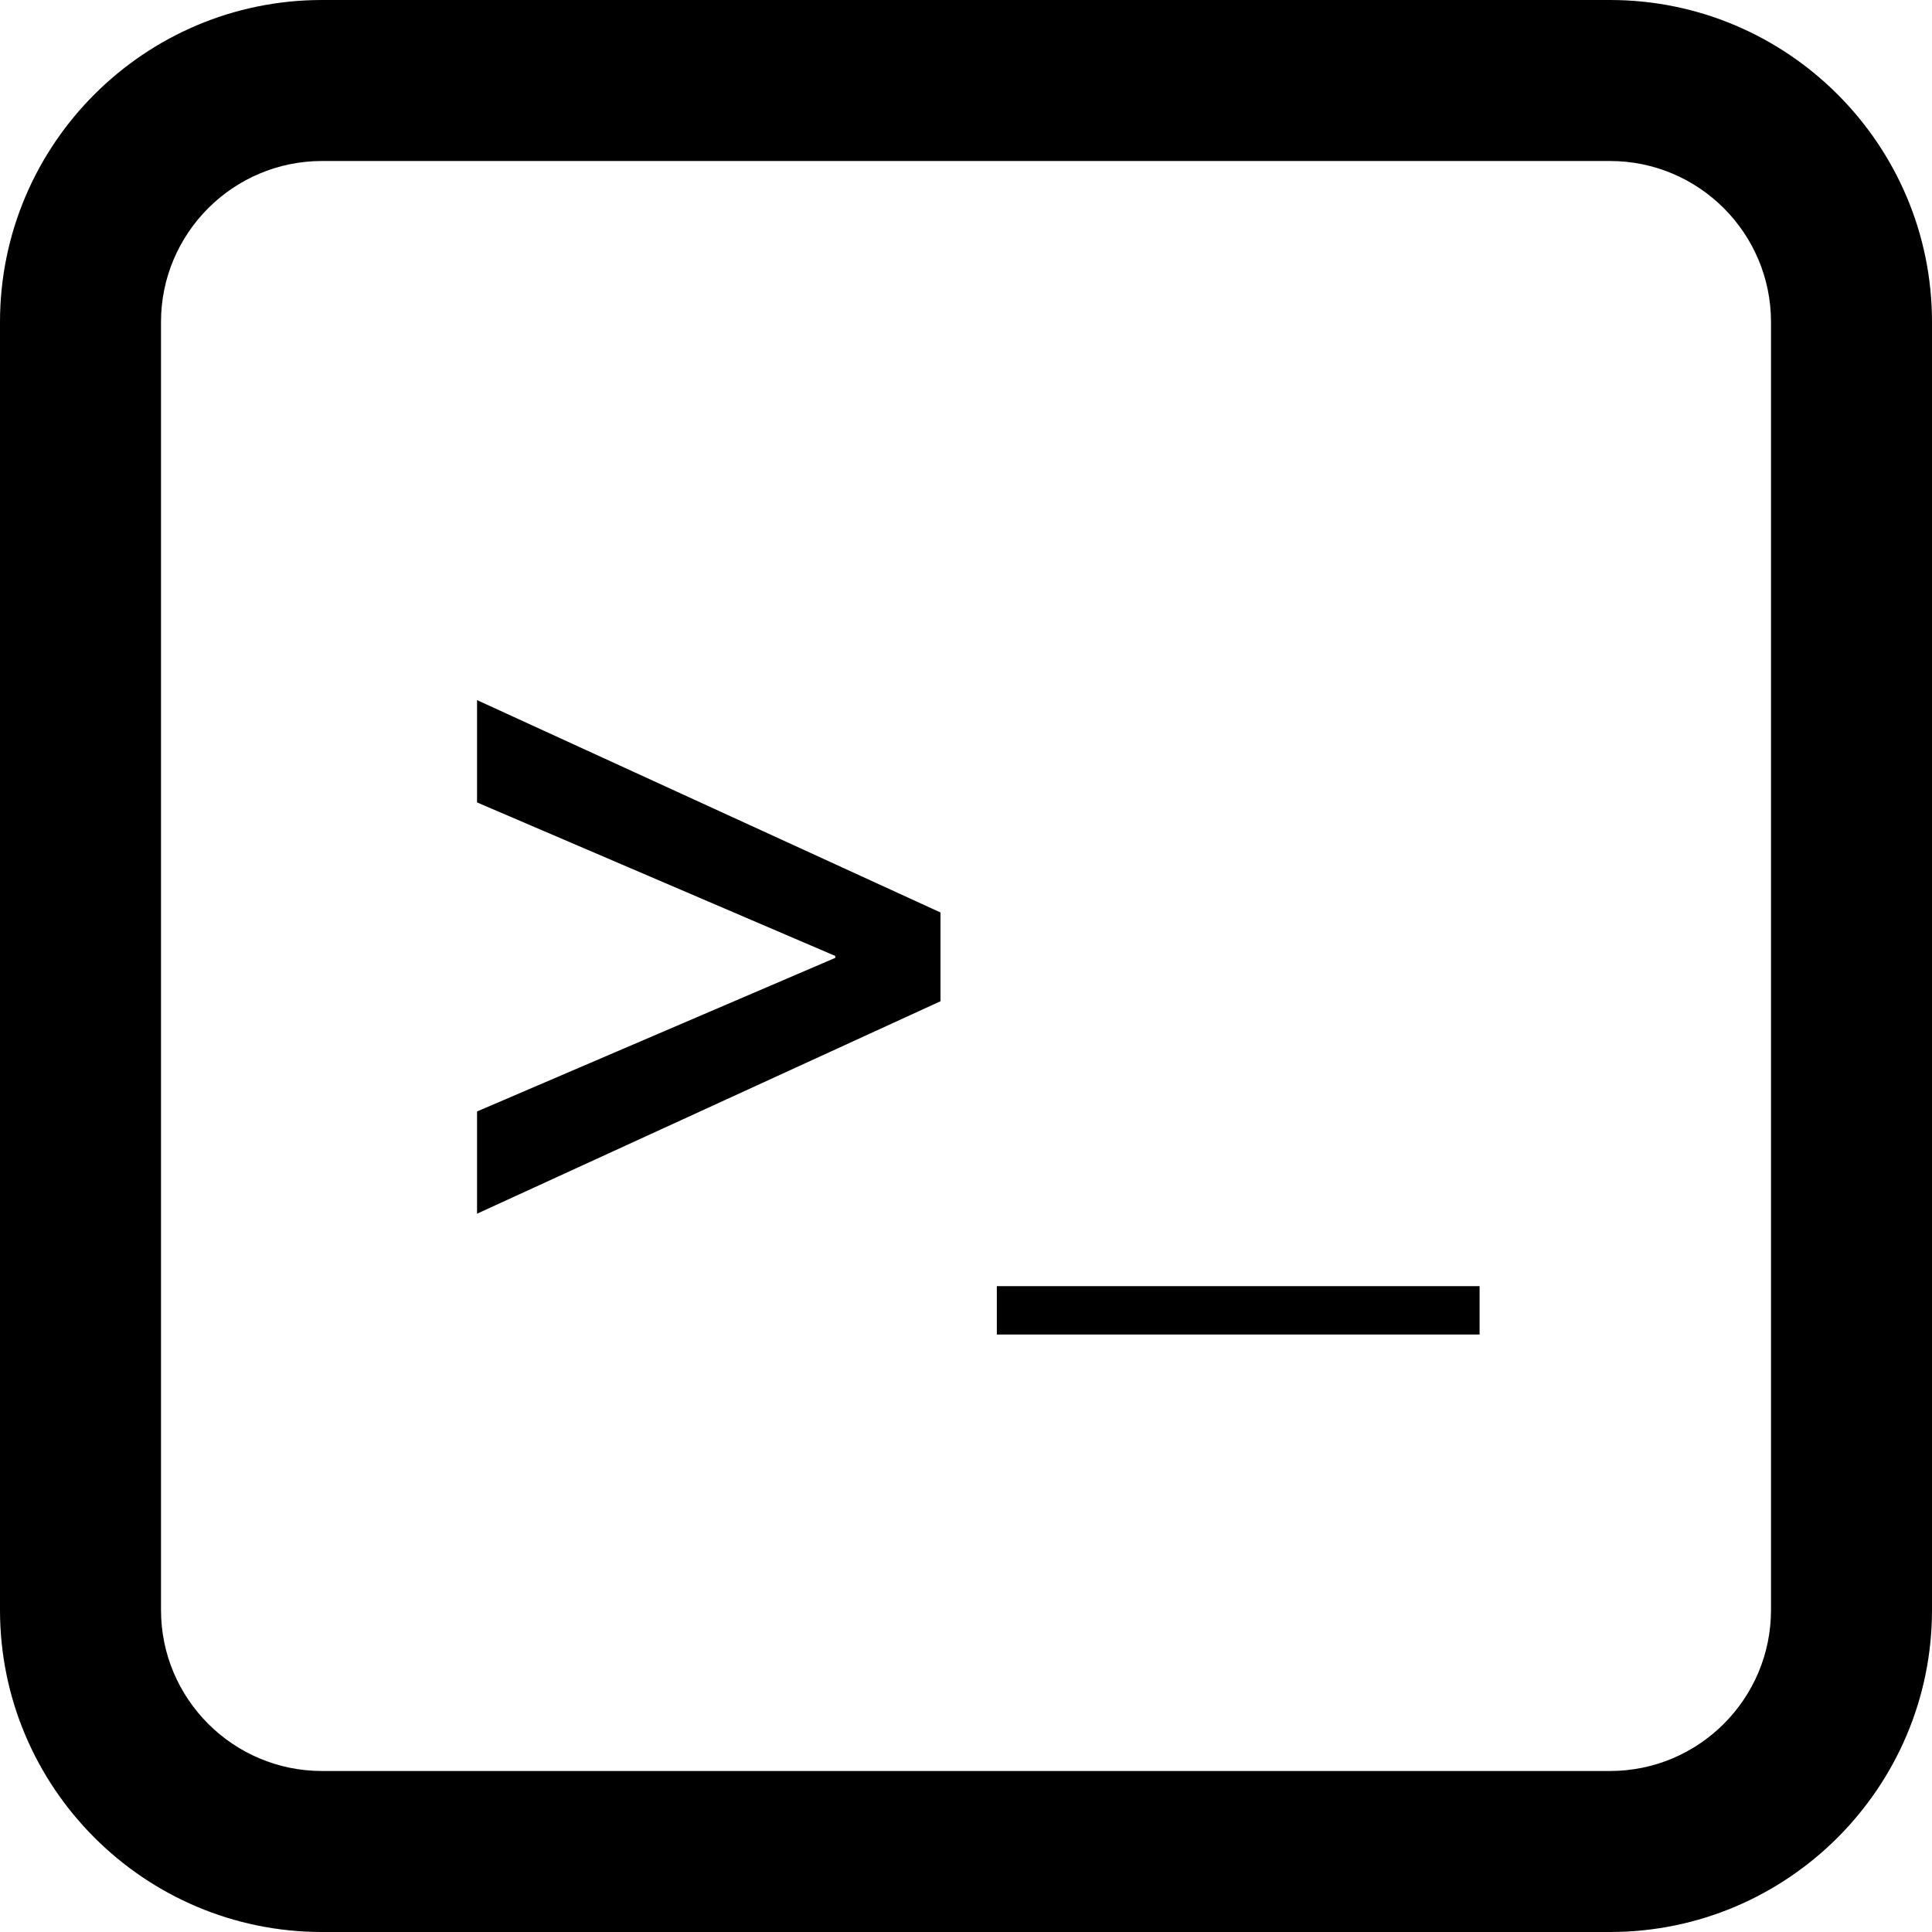
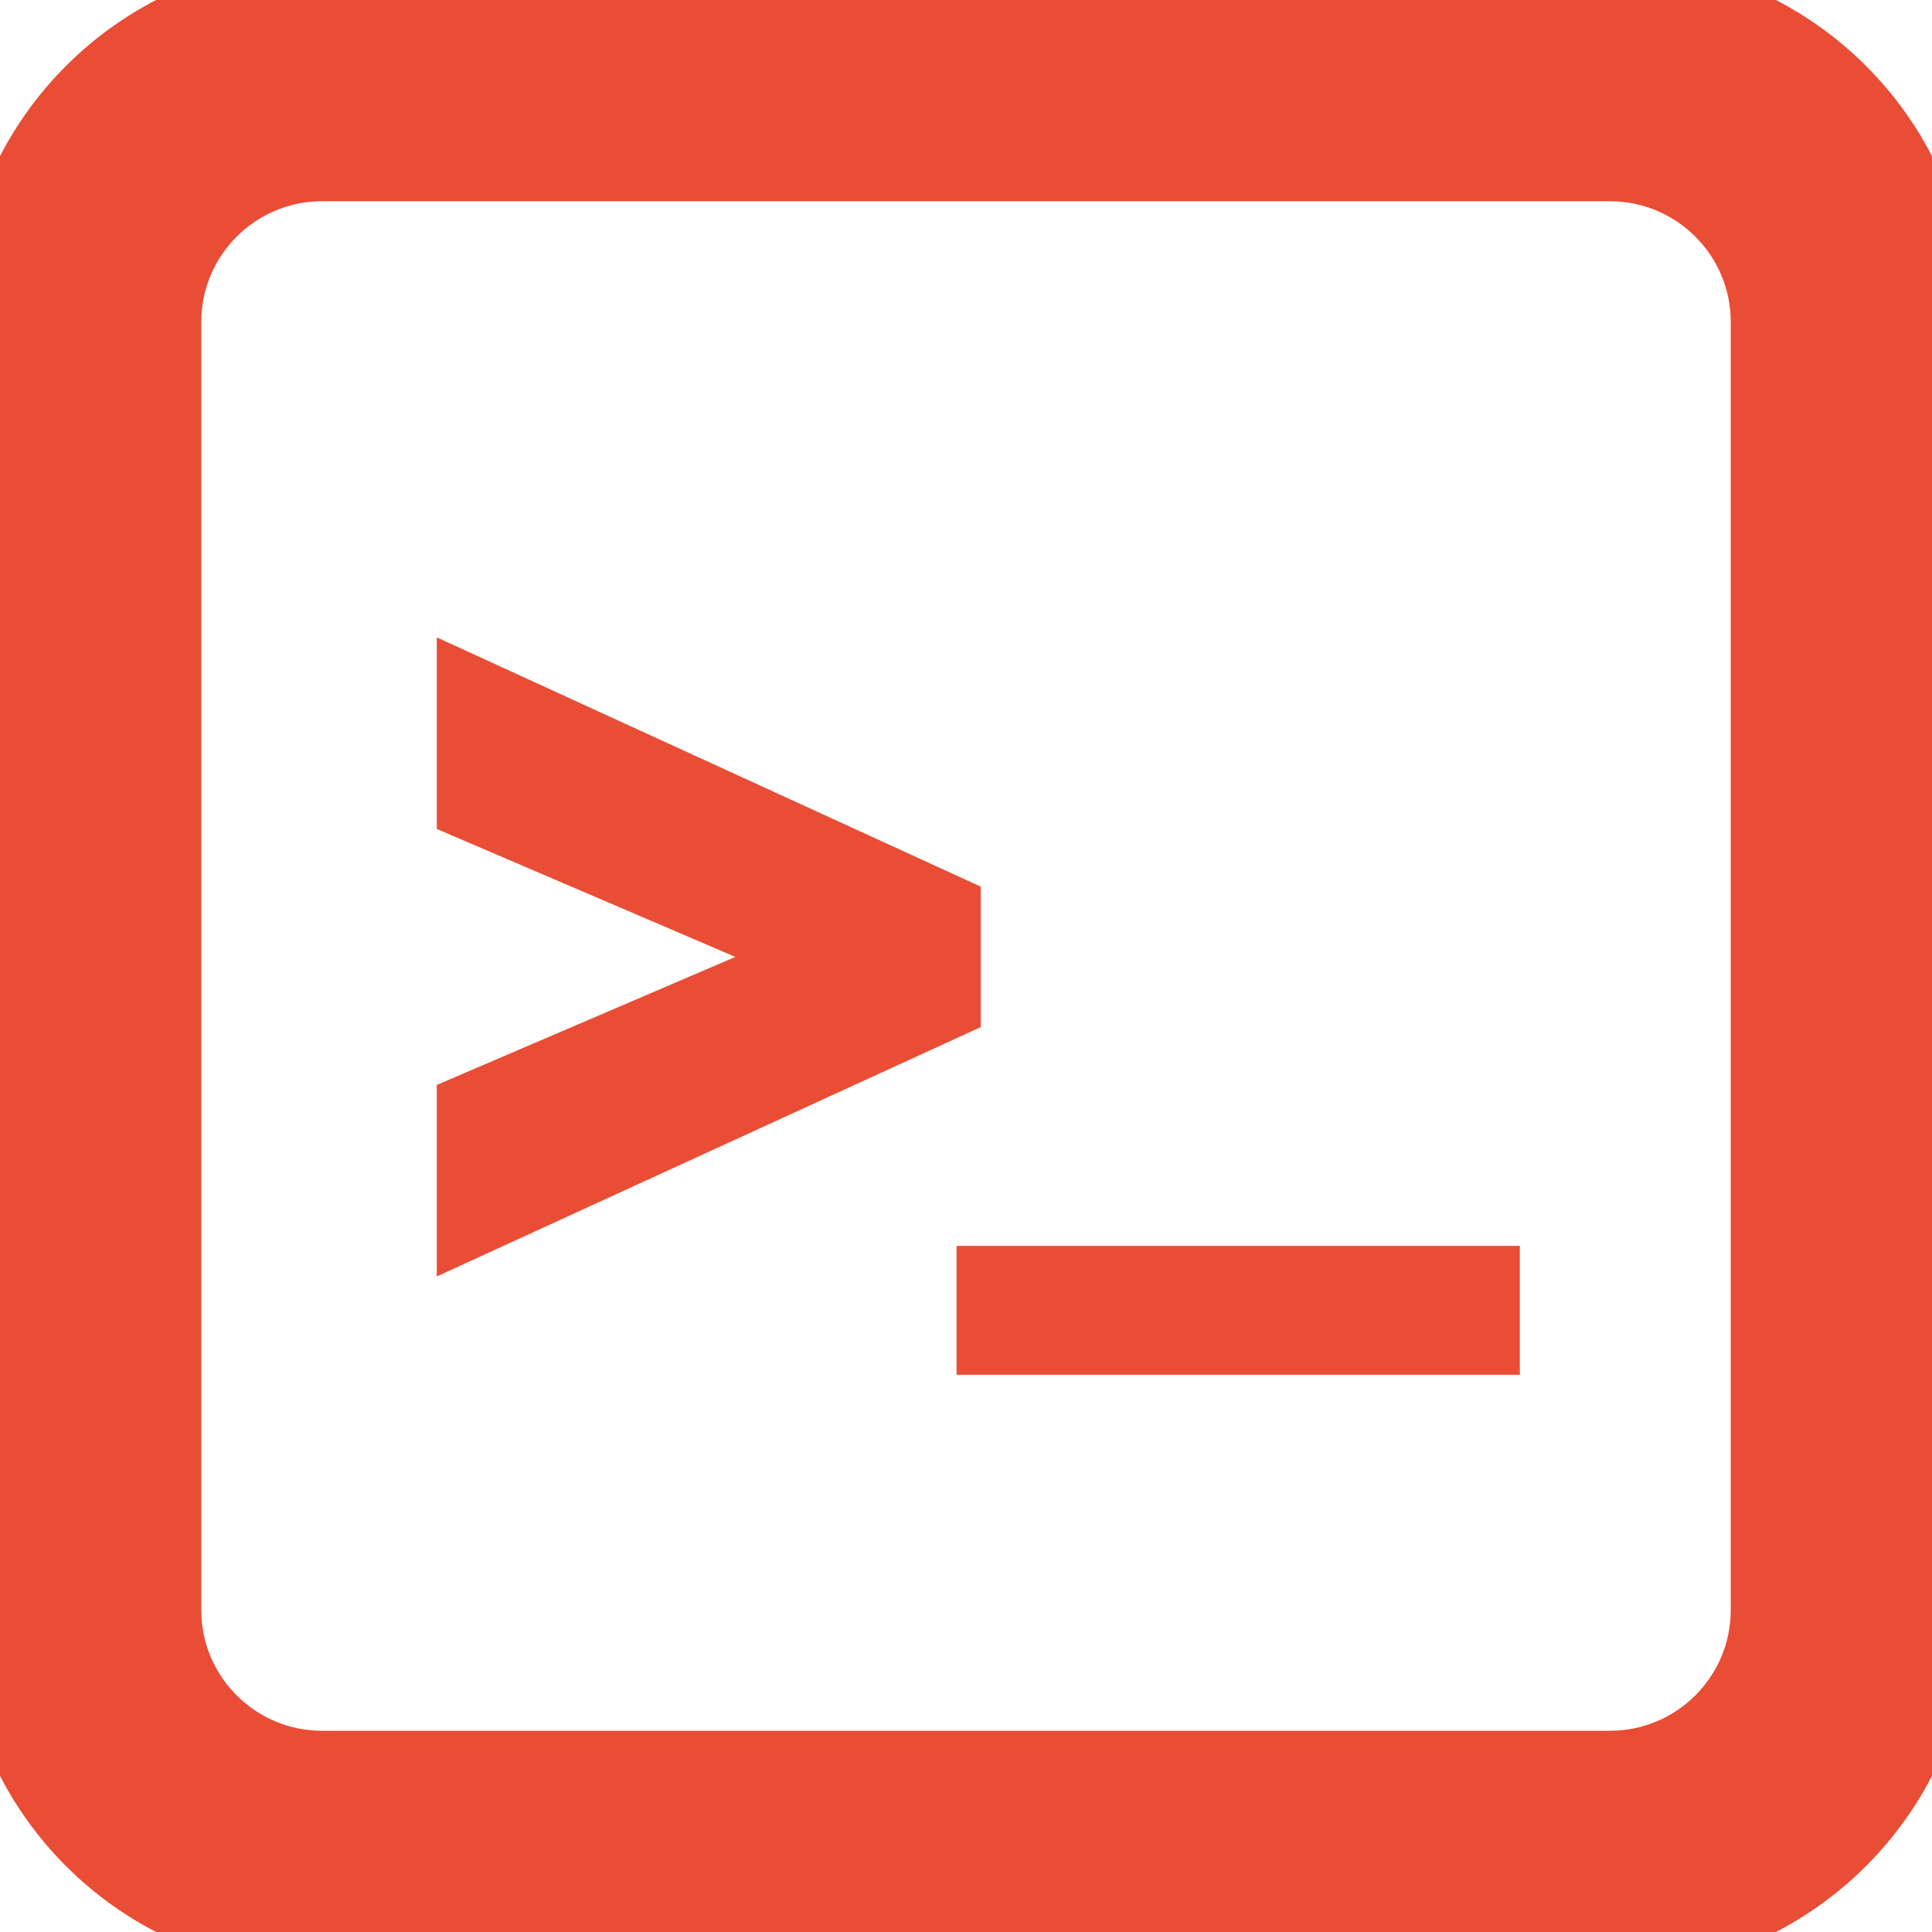
- <svg xmlns="http://www.w3.org/2000/svg" fill="#000000" version="1.1" id="Capa_1" width="800px" height="800px" viewBox="0 0 24 24" xml:space="preserve">
-   <g>
+ <svg xmlns="http://www.w3.org/2000/svg" fill="#e94d35" version="1.1" id="Capa_1" width="800px" height="800px" viewBox="0 0 24 24" xml:space="preserve" stroke="#e94d35">
+   <g id="SVGRepo_bgCarrier" stroke-width="0" />
+   <g id="SVGRepo_tracerCarrier" stroke-linecap="round" stroke-linejoin="round" />
+   <g id="SVGRepo_iconCarrier">
    <g>
-       <path d="M20,0H4C1.794,0,0,1.794,0,4v16c0,2.206,1.794,4,4,4h16c2.206,0,4-1.794,4-4V4C24,1.794,22.206,0,20,0z M22,20    c0,1.104-0.896,2-2,2H4c-1.103,0-2-0.896-2-2V4c0-1.103,0.897-2,2-2h16c1.104,0,2,0.897,2,2V20z" />
-       <polygon points="5.926,9.968 10.376,11.875 10.376,11.899 5.926,13.807 5.926,15.077 11.683,12.438 11.683,11.335 5.926,8.697       " />
-       <rect x="12.383" y="15.977" width="5.997" height="0.601" />
+       <g>
+         <path d="M20,0H4C1.794,0,0,1.794,0,4v16c0,2.206,1.794,4,4,4h16c2.206,0,4-1.794,4-4V4C24,1.794,22.206,0,20,0z M22,20 c0,1.104-0.896,2-2,2H4c-1.103,0-2-0.896-2-2V4c0-1.103,0.897-2,2-2h16c1.104,0,2,0.897,2,2V20z" />
+         <polygon points="5.926,9.968 10.376,11.875 10.376,11.899 5.926,13.807 5.926,15.077 11.683,12.438 11.683,11.335 5.926,8.697 " />
+         <rect x="12.383" y="15.977" width="5.997" height="0.601" />
+       </g>
    </g>
  </g>
</svg>
